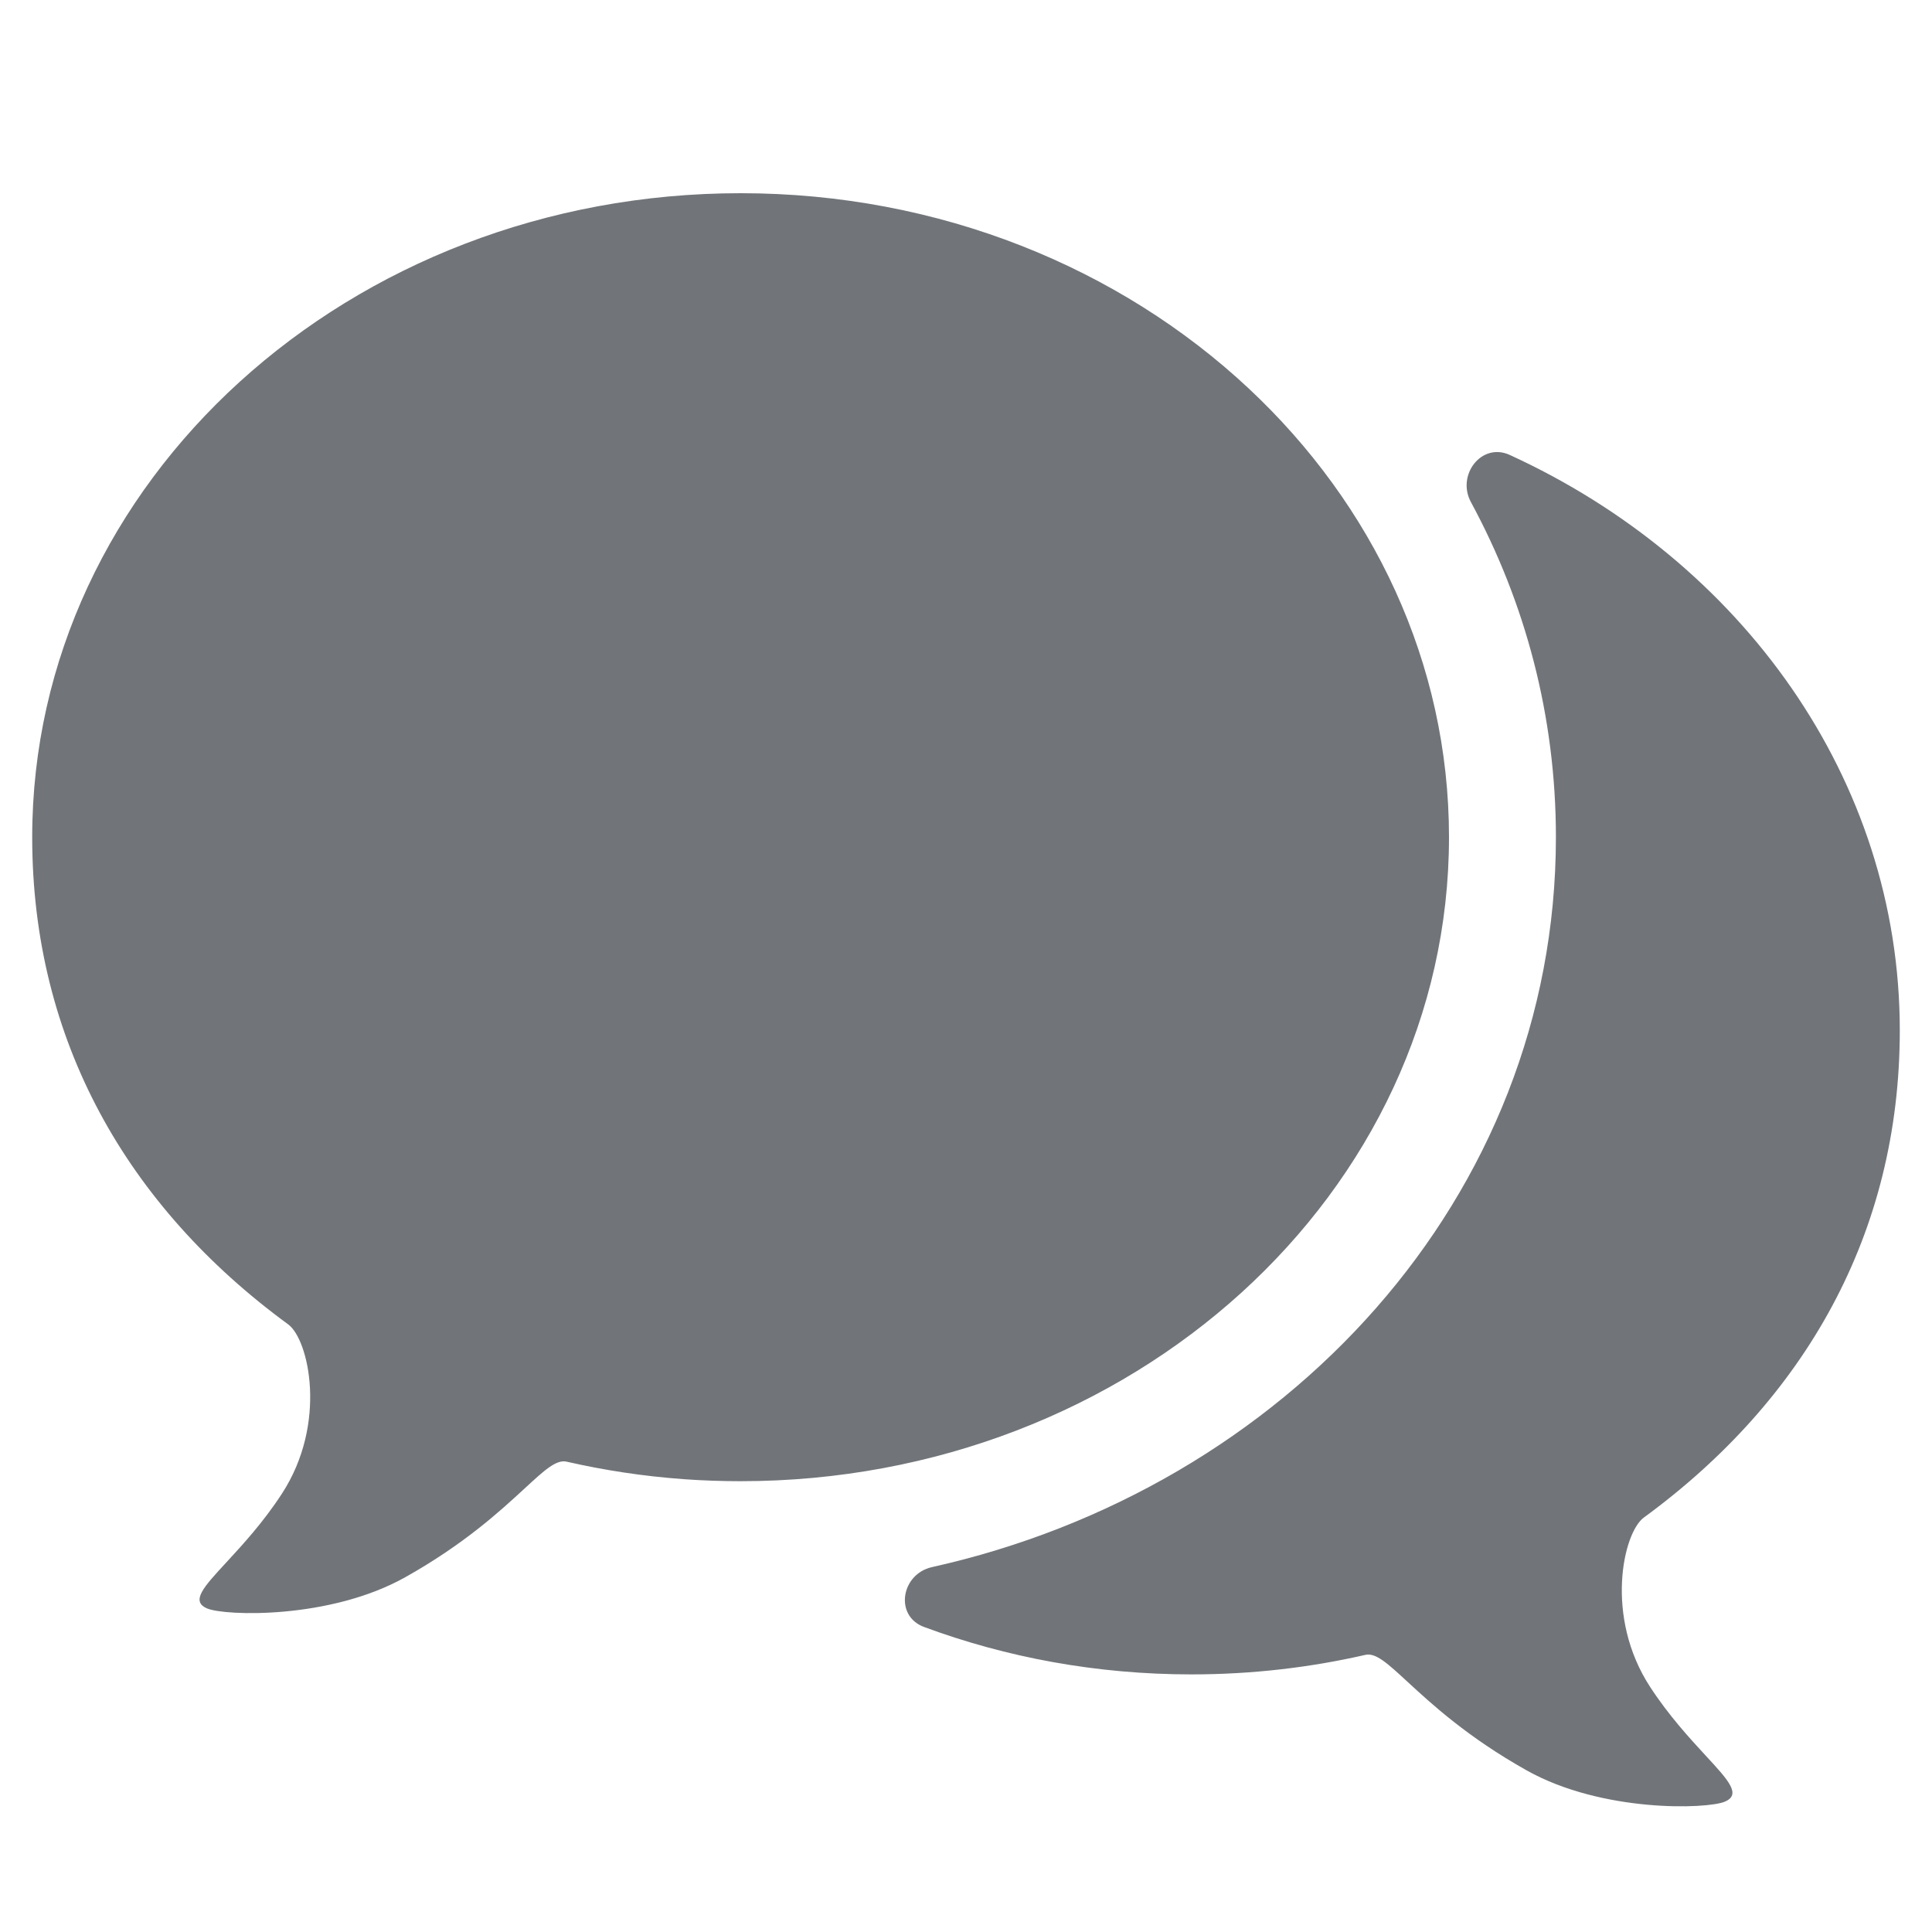
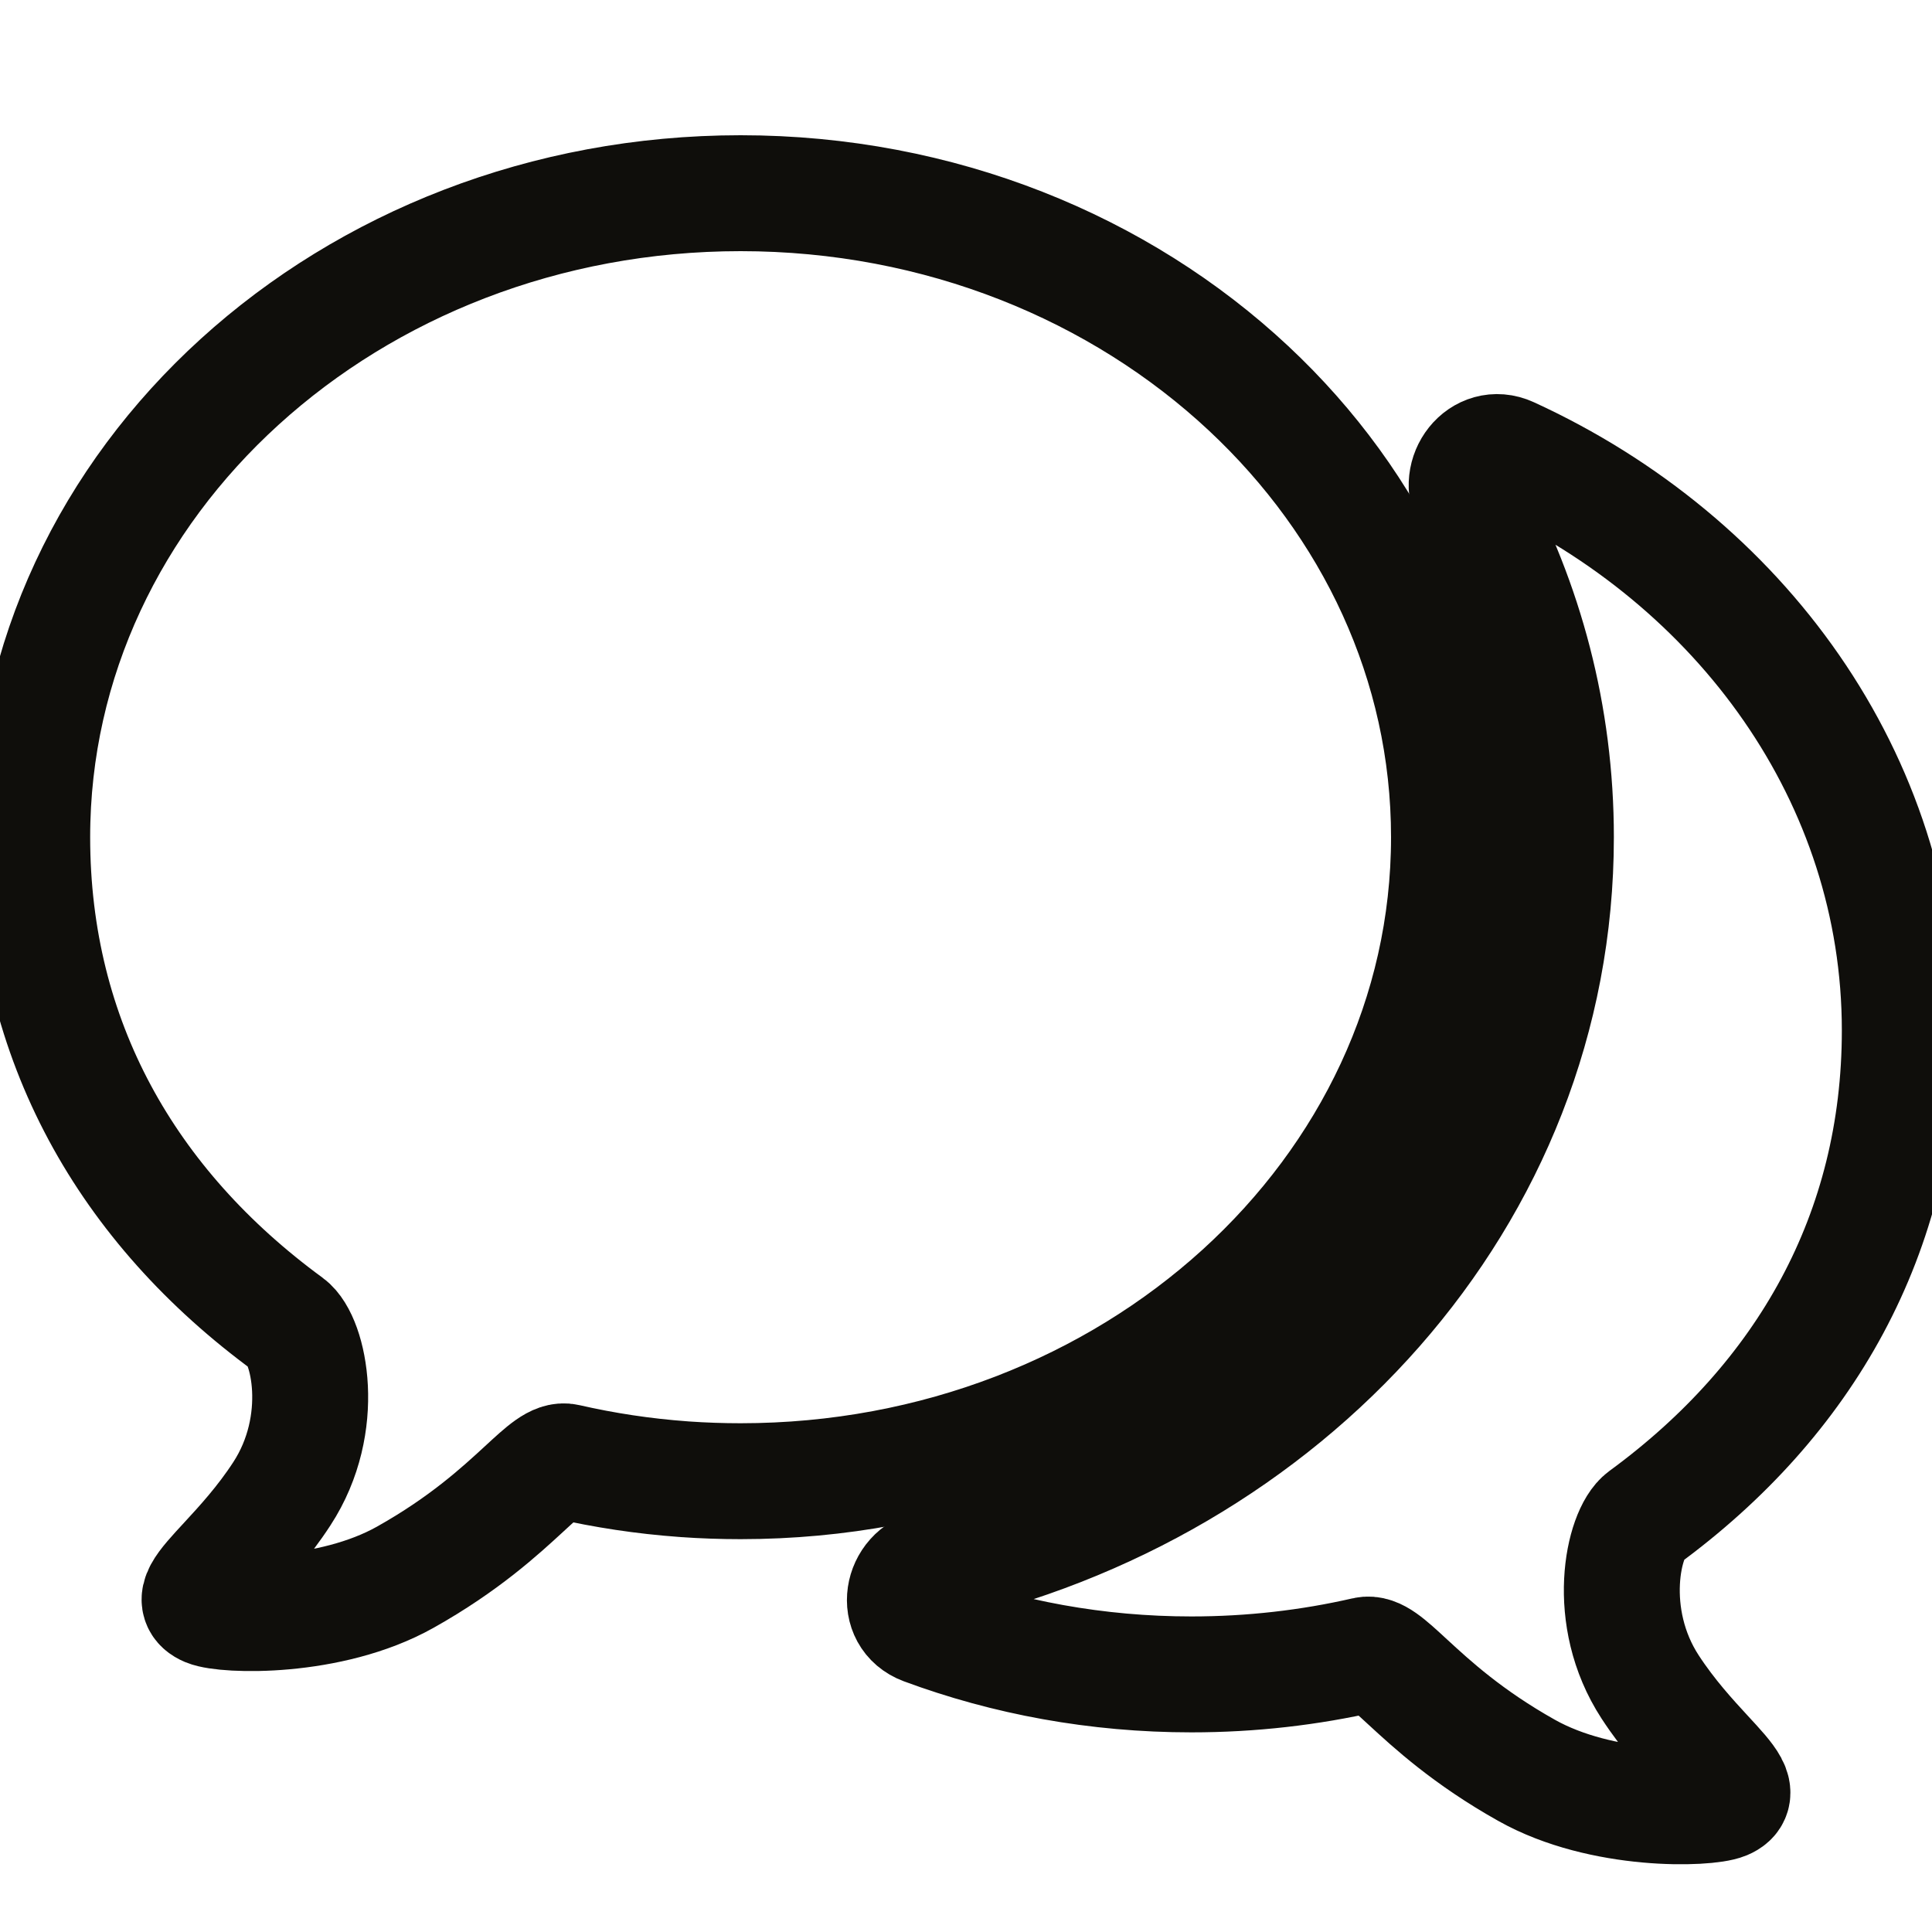
<svg xmlns="http://www.w3.org/2000/svg" width="30" height="30" viewBox="0 0 30 30" fill="none">
-   <path d="M19.39 6.032C17.391 4.162 14.595 3 11.5 3C5.425 3 0.5 7.477 0.5 13C0.5 16.15 1.971 18.732 4.475 20.565C4.795 20.799 5.09 22.102 4.376 23.196C4.085 23.643 3.763 23.991 3.516 24.259C3.158 24.646 2.955 24.866 3.219 24.977C3.494 25.092 5.12 25.149 6.293 24.491C7.211 23.976 7.767 23.462 8.142 23.117C8.452 22.831 8.637 22.659 8.8 22.697C9.386 22.831 9.991 22.923 10.61 22.968C10.618 22.968 10.627 22.969 10.635 22.97C10.921 22.99 11.209 23 11.5 23C17.575 23 22.5 18.523 22.5 13C22.5 10.291 21.315 7.833 19.39 6.032Z" fill="#717579" />
-   <path d="M29.5 16C29.5 12.093 27.036 8.71 23.443 7.064C23.006 6.864 22.612 7.376 22.841 7.798C23.683 9.353 24.16 11.114 24.16 13C24.16 18.604 19.944 23.115 14.472 24.334C13.992 24.441 13.885 25.091 14.347 25.263C15.628 25.738 17.03 26 18.5 26C19.431 26 20.336 25.895 21.2 25.697C21.363 25.659 21.548 25.831 21.858 26.117C22.233 26.462 22.789 26.976 23.707 27.491C24.88 28.149 26.506 28.092 26.781 27.977C27.045 27.866 26.842 27.646 26.484 27.259C26.237 26.991 25.916 26.643 25.624 26.196C24.91 25.102 25.205 23.799 25.525 23.565C28.029 21.732 29.5 19.15 29.5 16Z" fill="#717579" />
+   <path d="M19.39 6.032C17.391 4.162 14.595 3 11.5 3C5.425 3 0.5 7.477 0.5 13C0.5 16.15 1.971 18.732 4.475 20.565C4.795 20.799 5.09 22.102 4.376 23.196C4.085 23.643 3.763 23.991 3.516 24.259C3.158 24.646 2.955 24.866 3.219 24.977C3.494 25.092 5.12 25.149 6.293 24.491C7.211 23.976 7.767 23.462 8.142 23.117C8.452 22.831 8.637 22.659 8.8 22.697C9.386 22.831 9.991 22.923 10.61 22.968C10.618 22.968 10.627 22.969 10.635 22.97C10.921 22.99 11.209 23 11.5 23C17.575 23 22.5 18.523 22.5 13C22.5 10.291 21.315 7.833 19.39 6.032Z" fill="none" stroke="#0F0E0B" stroke-width="1.8" stroke-linejoin="round" />
+   <path d="M29.5 16C29.5 12.093 27.036 8.71 23.443 7.064C23.006 6.864 22.612 7.376 22.841 7.798C23.683 9.353 24.16 11.114 24.16 13C24.16 18.604 19.944 23.115 14.472 24.334C13.992 24.441 13.885 25.091 14.347 25.263C15.628 25.738 17.03 26 18.5 26C19.431 26 20.336 25.895 21.2 25.697C21.363 25.659 21.548 25.831 21.858 26.117C22.233 26.462 22.789 26.976 23.707 27.491C24.88 28.149 26.506 28.092 26.781 27.977C27.045 27.866 26.842 27.646 26.484 27.259C26.237 26.991 25.916 26.643 25.624 26.196C24.91 25.102 25.205 23.799 25.525 23.565C28.029 21.732 29.5 19.15 29.5 16Z" fill="none" stroke="#0F0E0B" stroke-width="1.8" stroke-linejoin="round" />
</svg>
